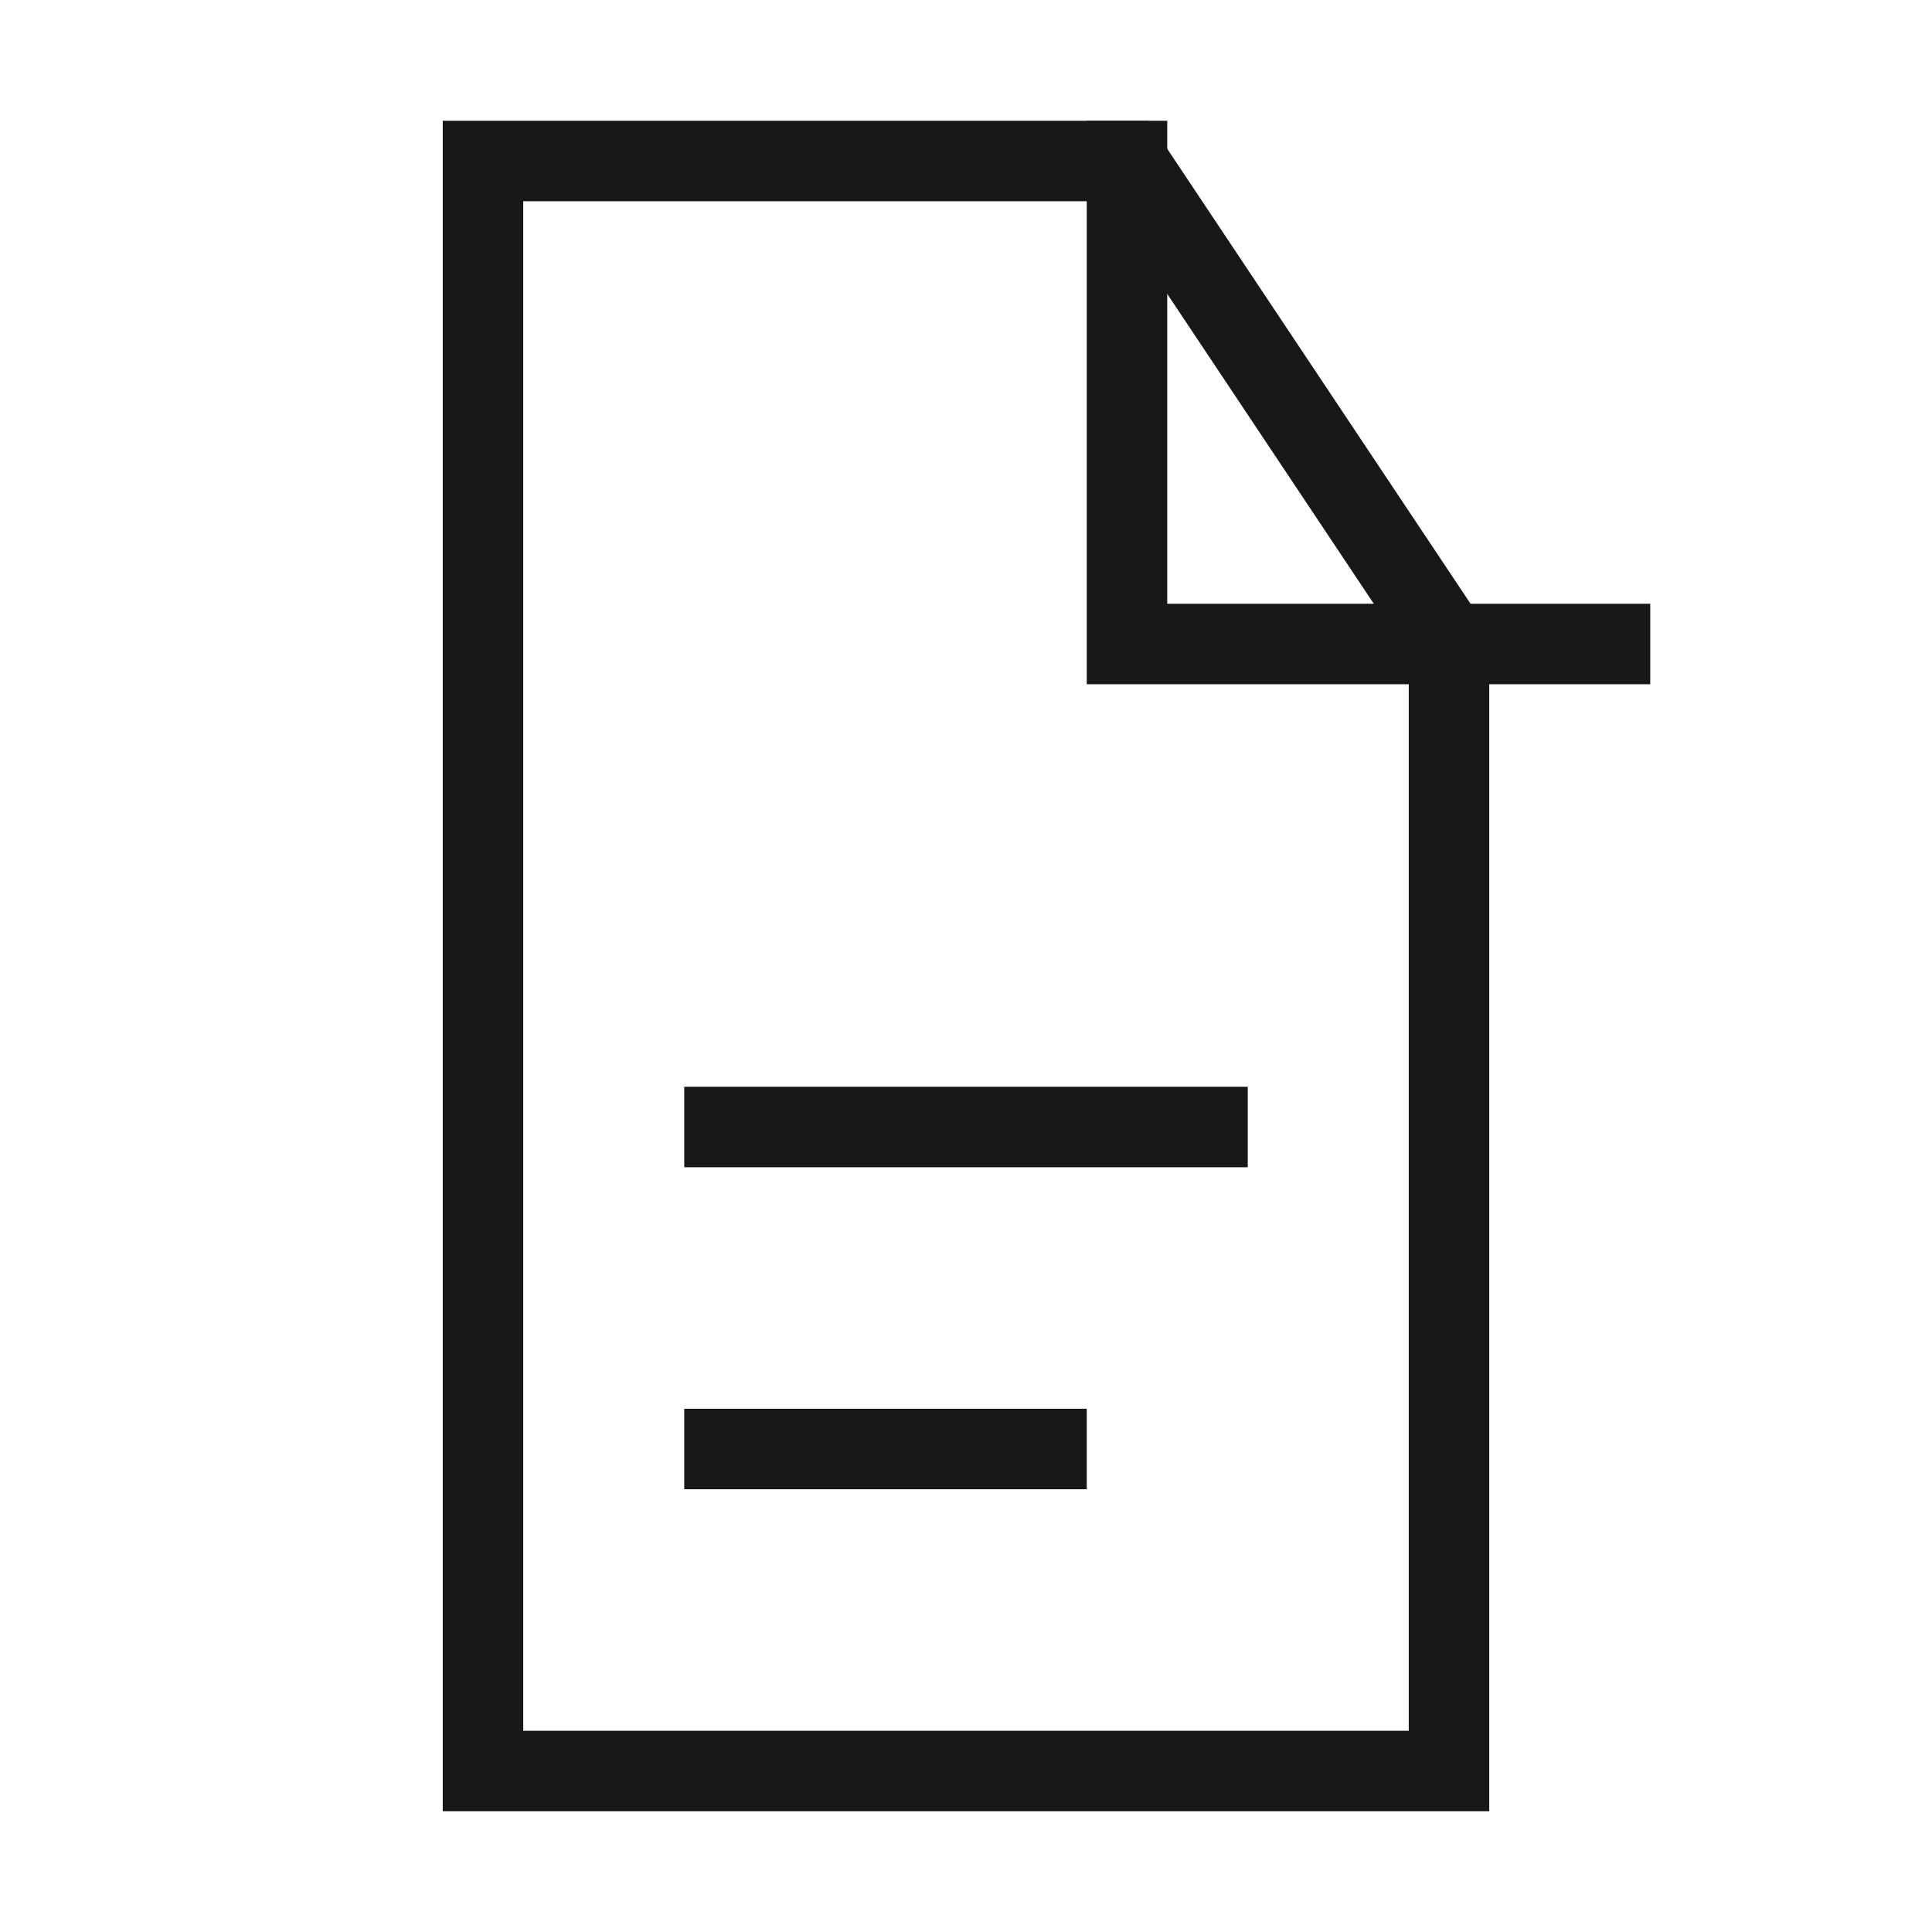
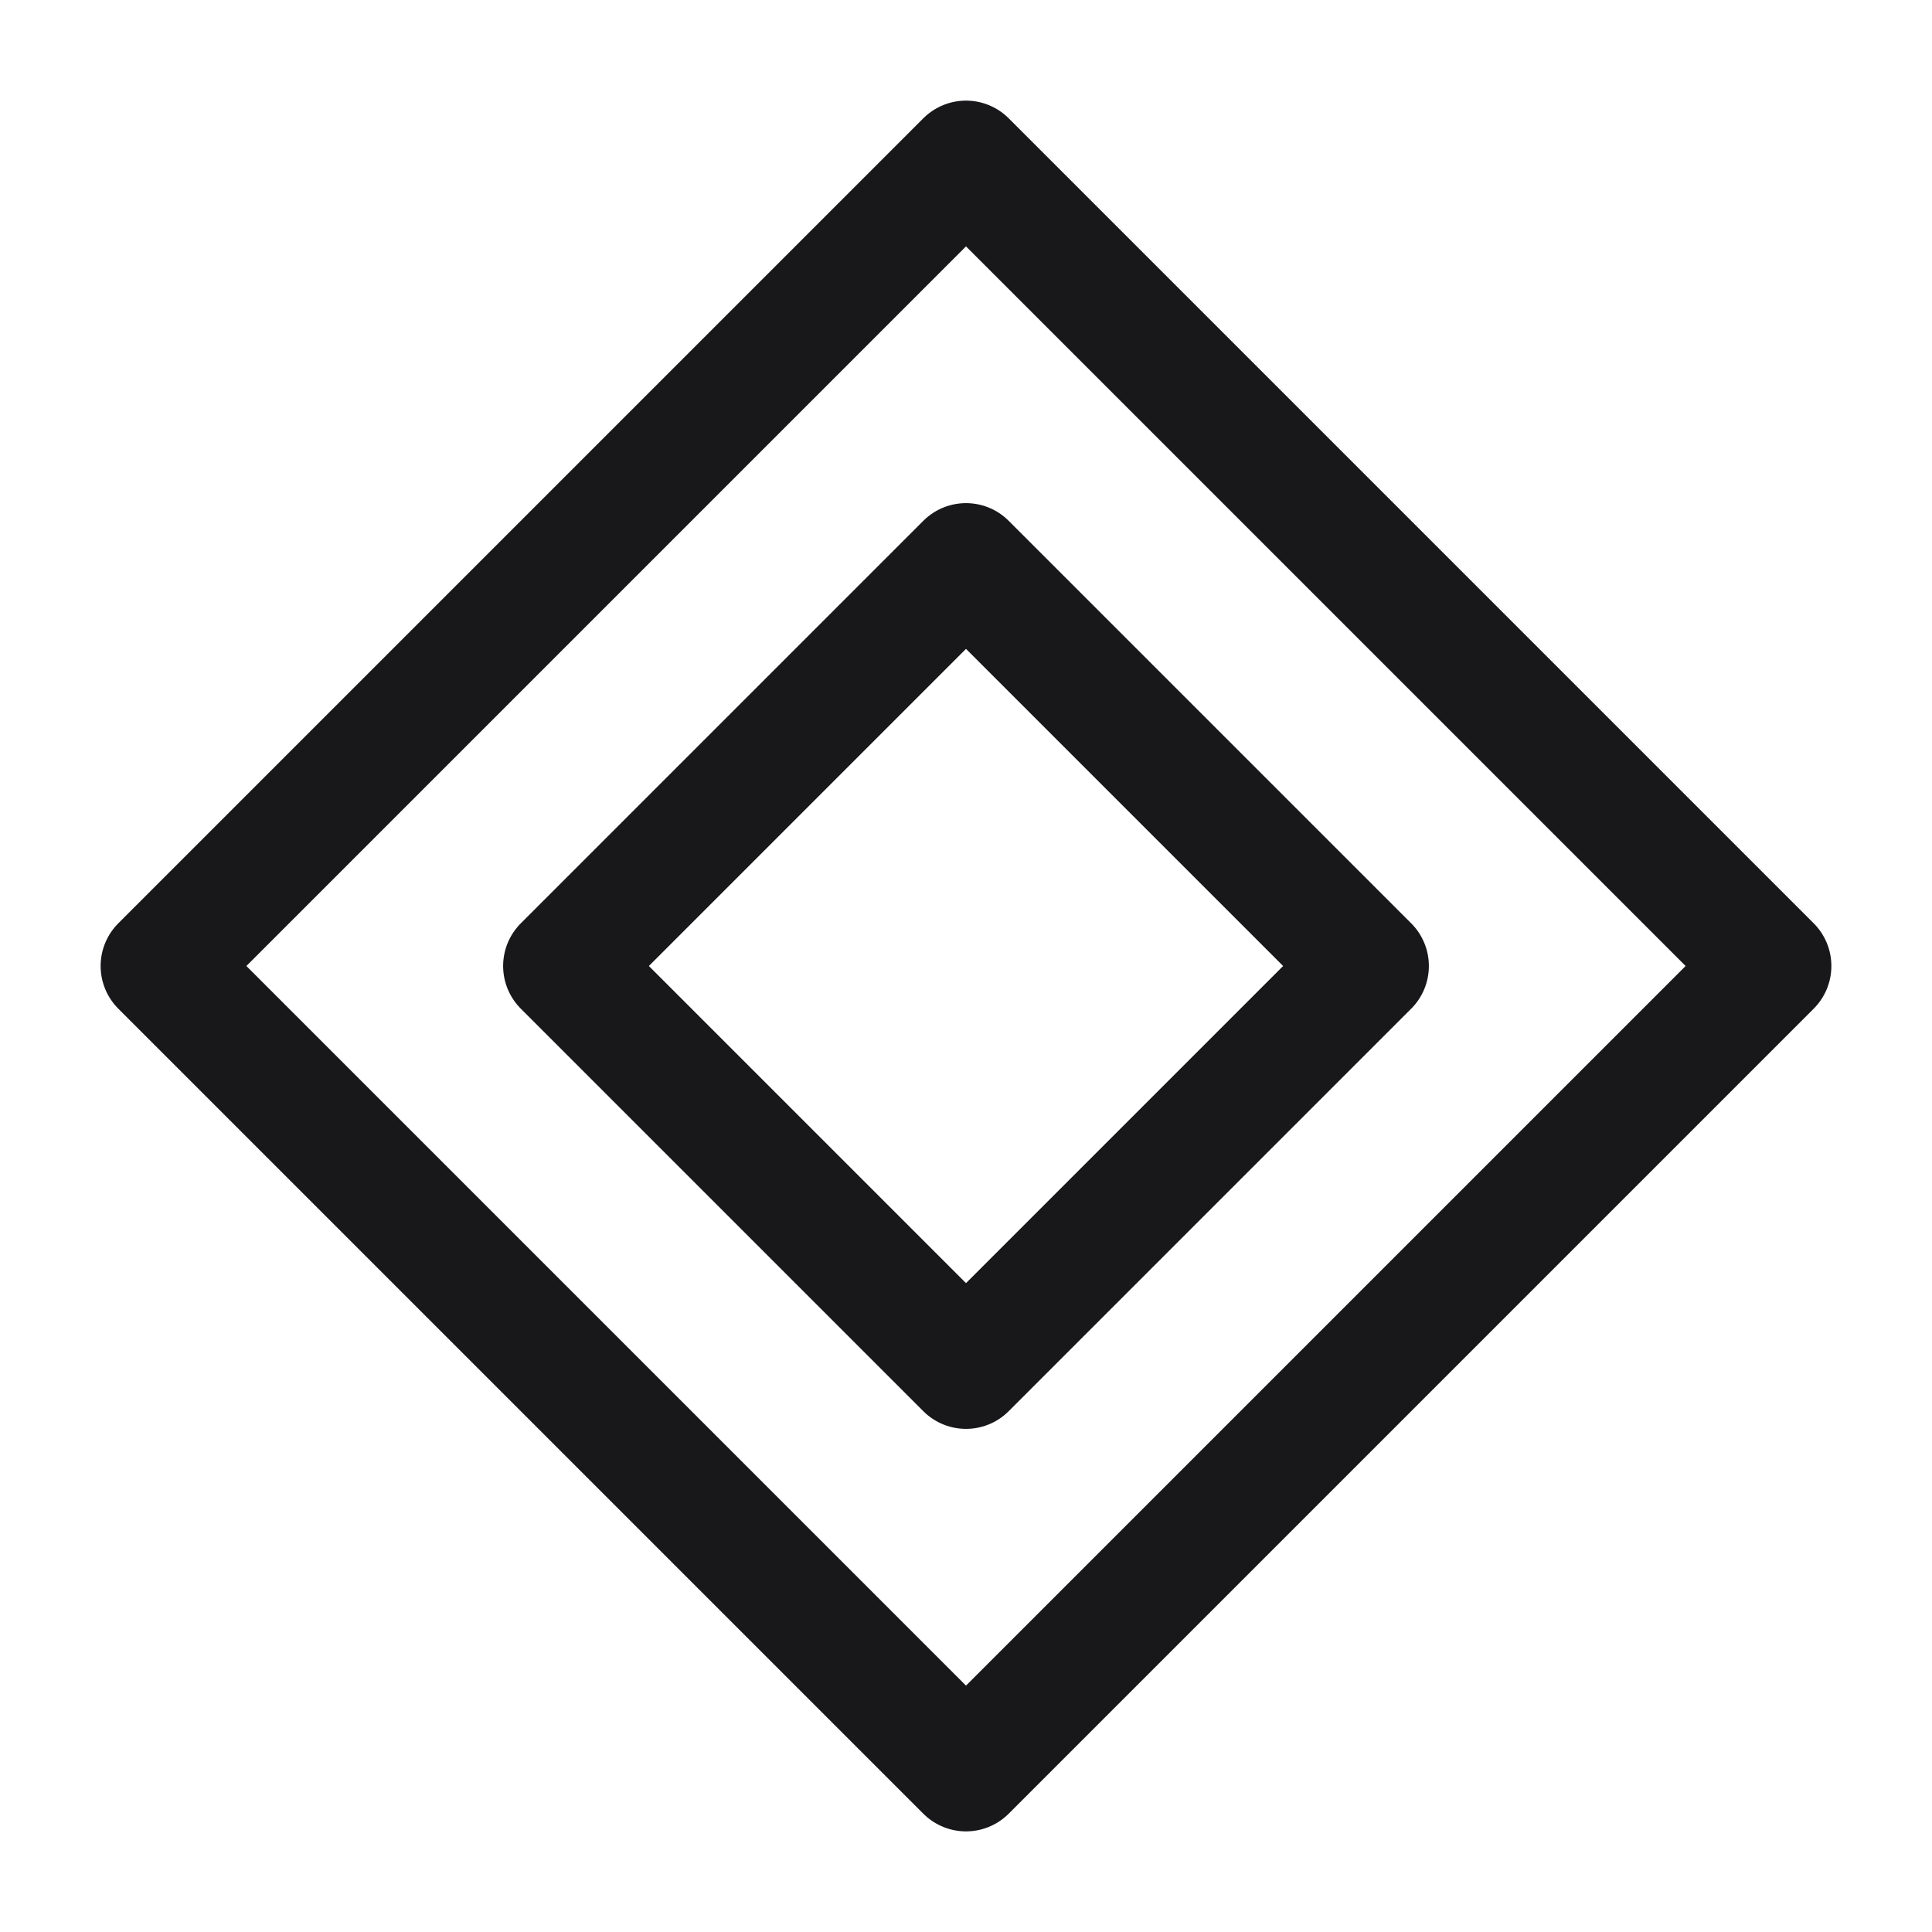
- <svg xmlns="http://www.w3.org/2000/svg" viewBox="0 0 24 24" fill="none" stroke="#18181b" stroke-width="1" stroke-linecap="square" stroke-linejoin="miter">
-   <path d="M14 2H6v20h12V8L14 2Z" />
-   <polyline points="14 2 14 8 20 8" />
-   <line x1="9" y1="14" x2="15" y2="14" />
-   <line x1="9" y1="18" x2="13" y2="18" />
+ <svg xmlns="http://www.w3.org/2000/svg" viewBox="0 0 24 24" fill="none" stroke="#18181b" stroke-width="1.5" stroke-linecap="round" stroke-linejoin="round">
+   <polygon points="12 2 22 12 12 22 2 12" />
+   <polygon points="12 7 17 12 12 17 7 12" />
</svg>
